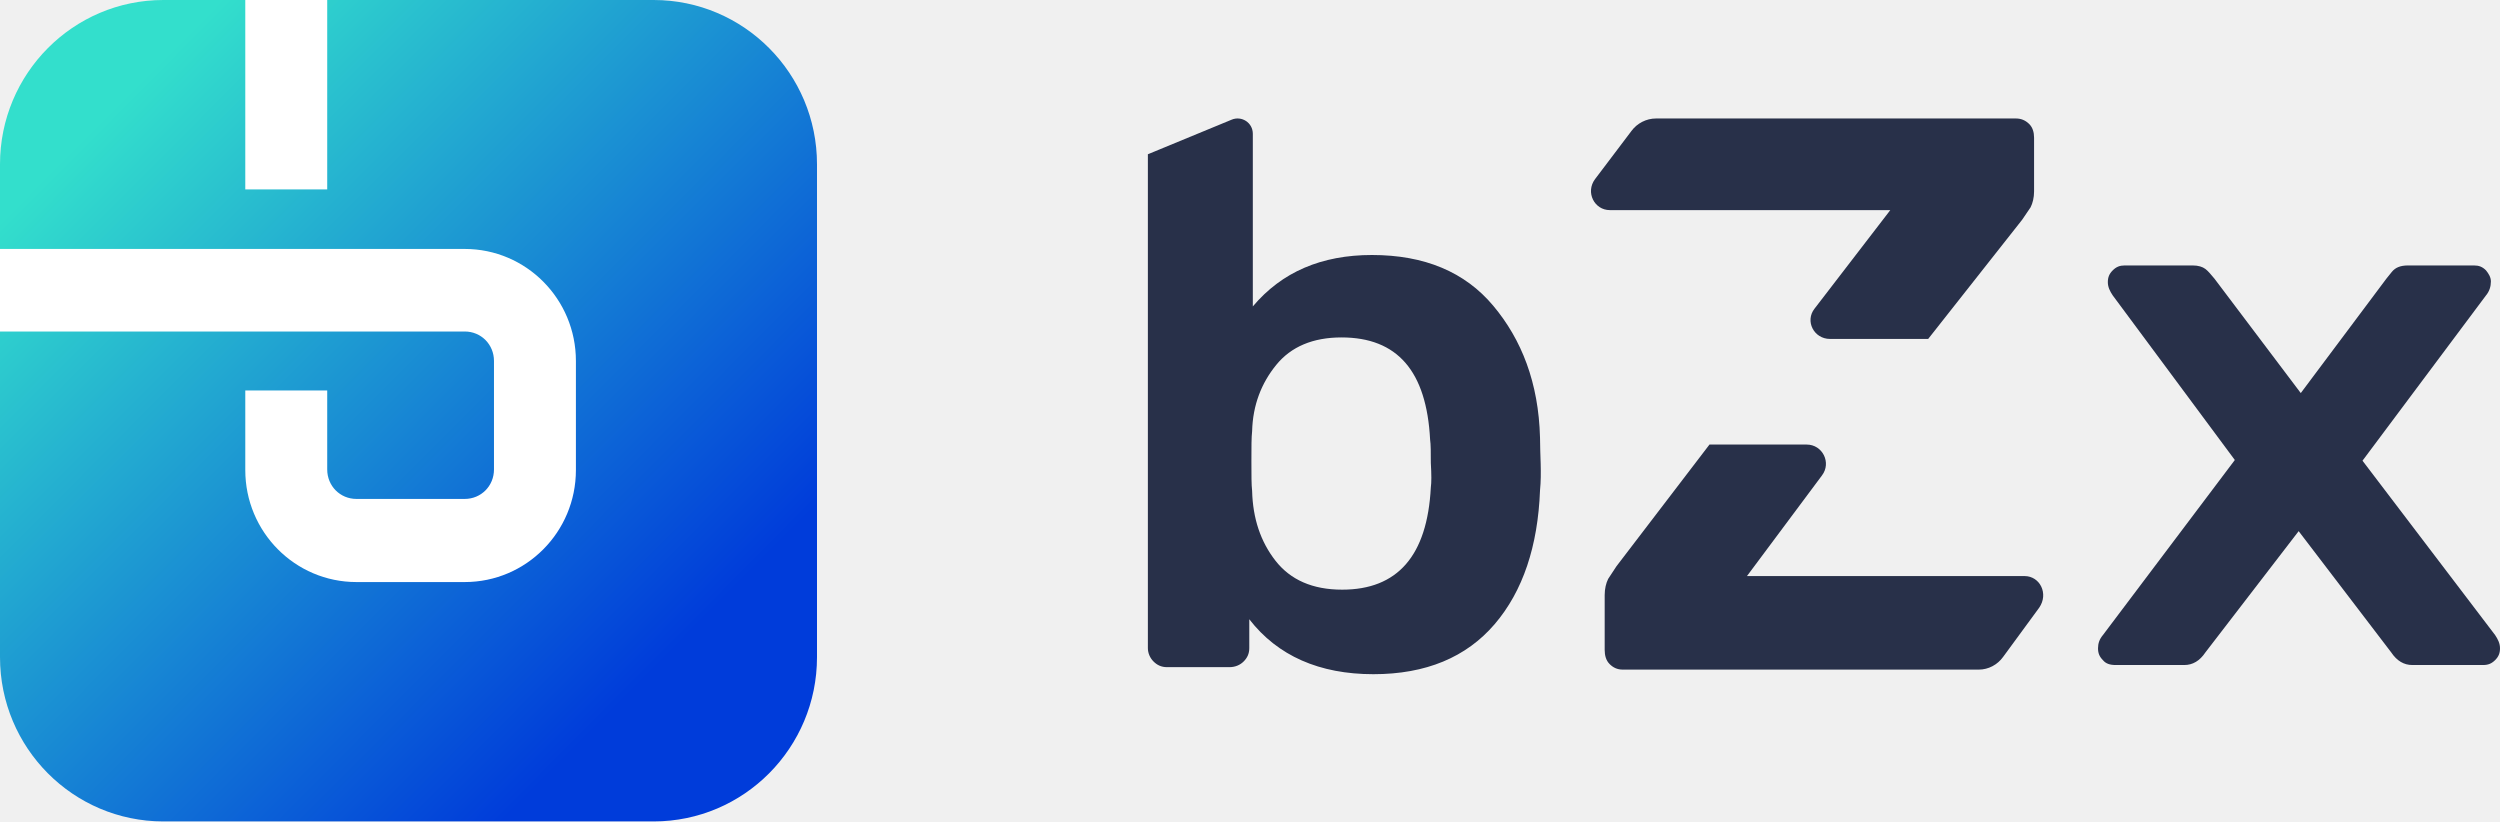
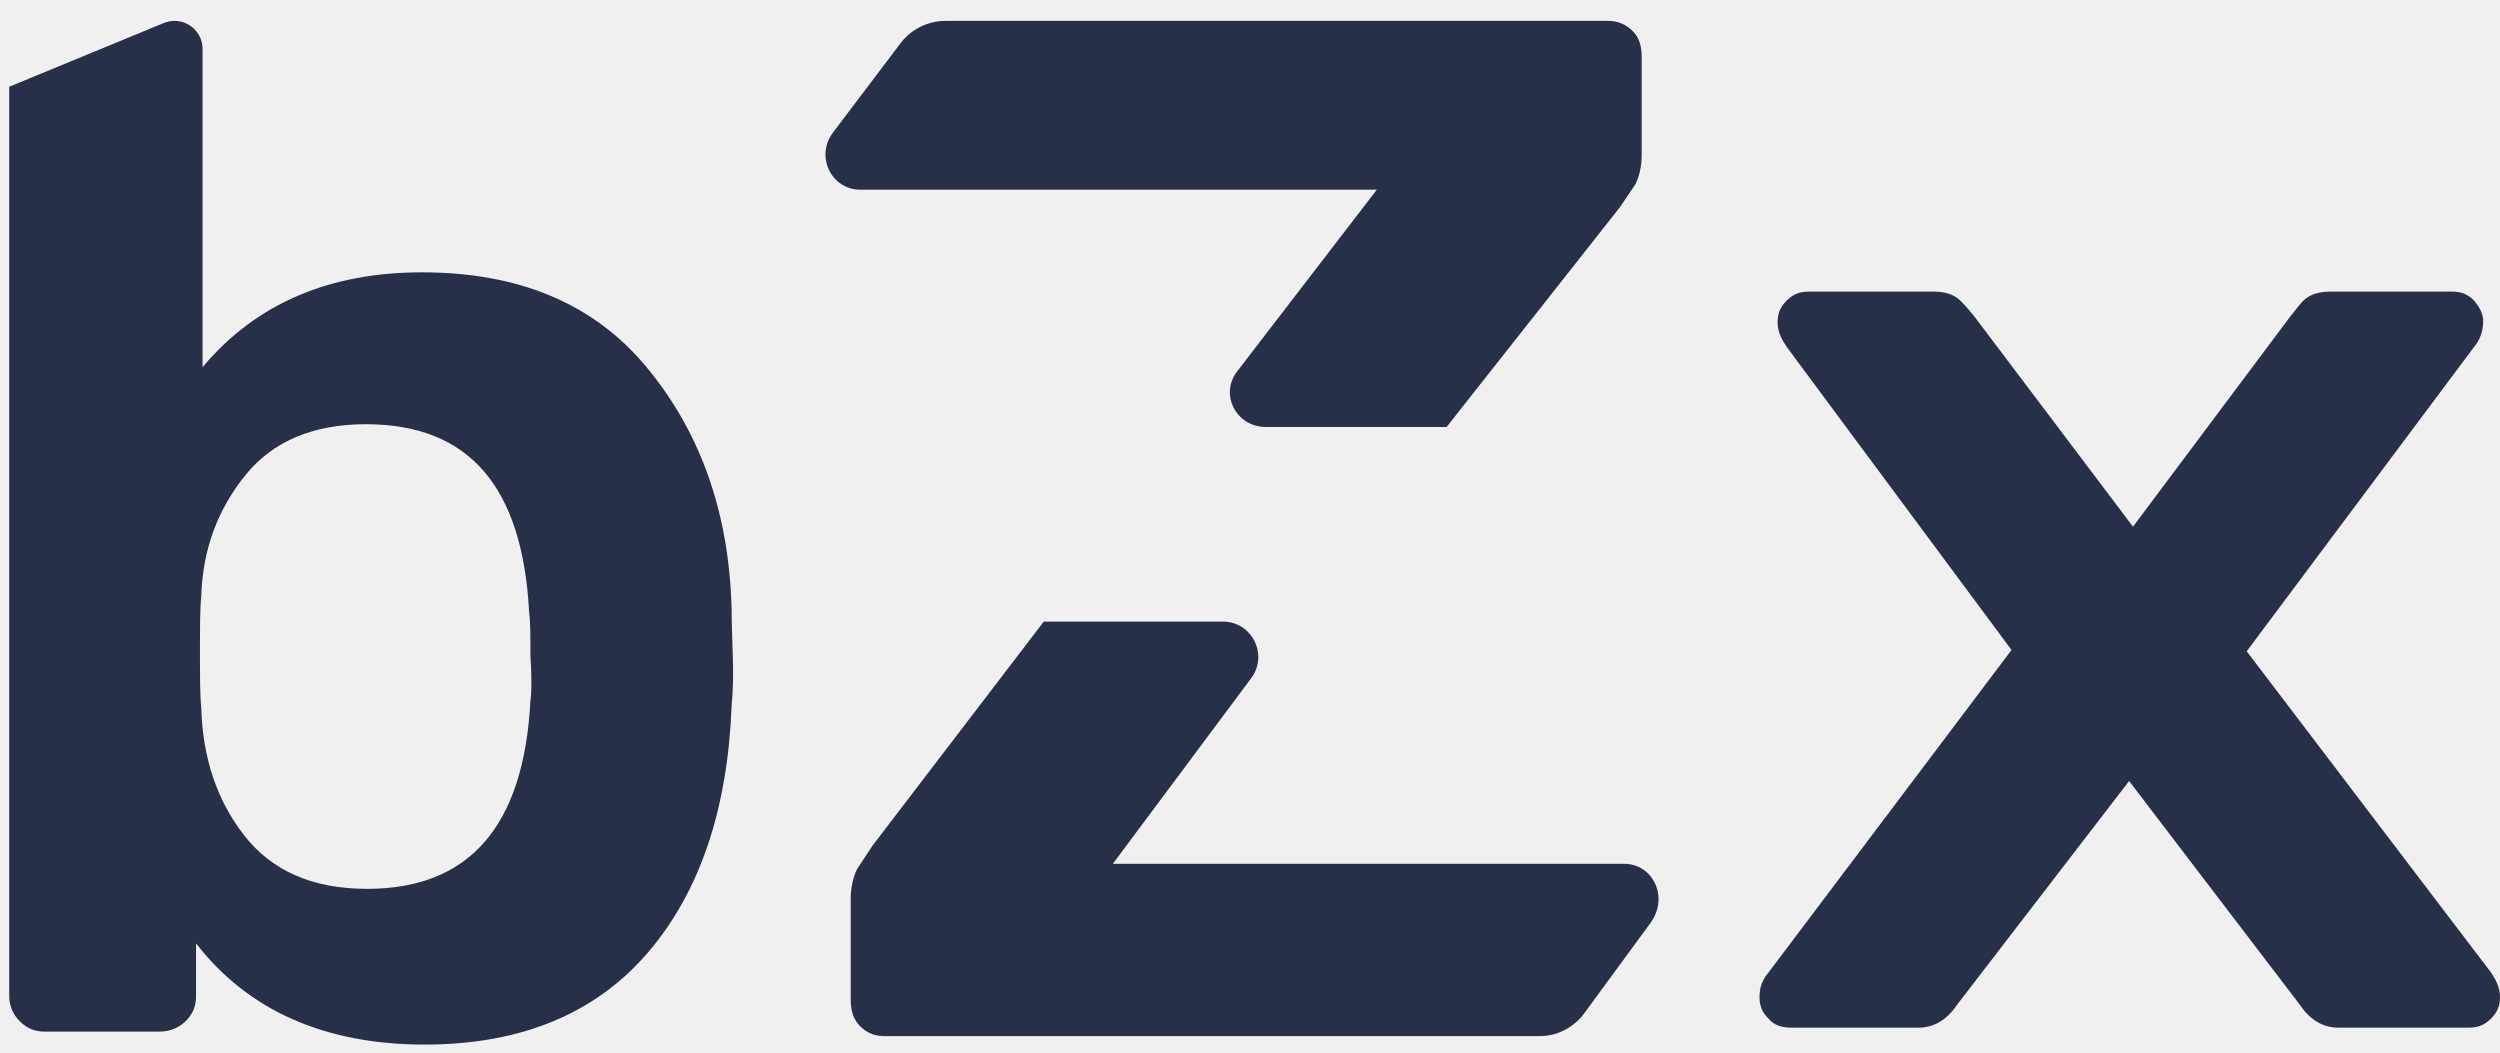
- <svg xmlns="http://www.w3.org/2000/svg" width="140" height="46" viewBox="0 0 140 46" fill="none">
-   <path d="M0 9.2C0 4.119 4.097 0 9.15 0H36.601C41.655 0 45.752 4.119 45.752 9.2V36.8C45.752 41.881 41.655 46 36.601 46H9.15C4.097 46 0 41.881 0 36.8V9.2Z" fill="url(#logo-bzx)" />
-   <path d="M18.324 0H13.736V10.607H18.324V0Z" fill="white" />
-   <path d="M26.024 32.595H19.962C16.521 32.595 13.736 29.789 13.736 26.322V21.865H18.324V26.289C18.324 27.214 19.045 27.94 19.962 27.94H26.024C26.942 27.94 27.663 27.214 27.663 26.289V20.214C27.663 19.29 26.942 18.564 26.024 18.564H0V13.941H26.024C29.465 13.941 32.251 16.748 32.251 20.214V26.322C32.251 29.789 29.465 32.595 26.024 32.595Z" fill="white" />
-   <path d="M117.764 36.968C117.568 36.773 117.489 36.577 117.489 36.304C117.489 36.031 117.568 35.796 117.764 35.562L125.15 25.76L118.314 16.544C118.157 16.31 118.039 16.076 118.039 15.802C118.039 15.529 118.118 15.334 118.314 15.139C118.511 14.943 118.707 14.865 118.982 14.865H122.793C123.107 14.865 123.343 14.943 123.5 15.06C123.657 15.178 123.814 15.373 124.011 15.607L128.843 22.012L133.636 15.607C133.675 15.568 133.754 15.451 133.95 15.217C134.147 14.982 134.422 14.865 134.854 14.865H138.547C138.822 14.865 139.018 14.943 139.215 15.139C139.372 15.334 139.49 15.529 139.49 15.763C139.49 16.037 139.411 16.31 139.215 16.544L132.3 25.799L139.725 35.562C139.882 35.796 140 36.031 140 36.304C140 36.577 139.922 36.773 139.725 36.968C139.529 37.163 139.332 37.241 139.057 37.241H135.09C134.618 37.241 134.225 37.007 133.911 36.538L128.725 29.744L123.5 36.538C123.186 37.007 122.793 37.241 122.321 37.241H118.471C118.157 37.241 117.921 37.163 117.764 36.968Z" fill="#283049" />
-   <path d="M86.241 24.51C86.162 21.432 85.209 19.014 83.62 17.12C82.032 15.226 79.768 14.28 76.83 14.28C74.01 14.28 71.787 15.226 70.158 17.16V7.493C70.158 6.862 69.523 6.467 68.967 6.704L64.281 8.638V36.296C64.281 36.572 64.4 36.848 64.599 37.045C64.797 37.243 65.036 37.361 65.353 37.361H68.848C69.166 37.361 69.444 37.243 69.642 37.045C69.841 36.848 69.96 36.611 69.96 36.296V34.678C71.548 36.73 73.891 37.755 76.909 37.755C79.848 37.755 82.111 36.809 83.7 34.954C85.288 33.1 86.122 30.575 86.241 27.458C86.34 26.475 86.241 25.484 86.241 24.51ZM80.126 27.3C79.927 31.127 78.259 33.021 75.162 33.021C73.494 33.021 72.263 32.468 71.429 31.403C70.595 30.338 70.158 29.036 70.119 27.497C70.079 27.142 70.079 26.59 70.079 25.84C70.079 25.051 70.079 24.498 70.119 24.143C70.158 22.684 70.635 21.46 71.469 20.435C72.303 19.409 73.534 18.896 75.122 18.896C78.259 18.896 79.887 20.79 80.086 24.617C80.126 24.893 80.126 25.327 80.126 25.919C80.165 26.59 80.165 27.024 80.126 27.3Z" fill="#283049" />
-   <path d="M113.378 32.26H97.83L102.028 26.628C102.572 25.919 102.067 24.895 101.173 24.895H95.731L90.523 31.709C90.368 31.945 90.212 32.181 90.057 32.418C89.94 32.654 89.862 32.969 89.862 33.324V36.395C89.862 36.71 89.94 36.986 90.134 37.183C90.329 37.38 90.562 37.498 90.873 37.498H110.813C111.357 37.498 111.862 37.222 112.173 36.789L114.194 34.032C114.738 33.245 114.233 32.26 113.378 32.26Z" fill="#283049" />
-   <path d="M90.148 11.766H105.857L101.615 17.283C101.066 17.977 101.576 18.98 102.479 18.98H107.978L113.24 12.306C113.397 12.075 113.555 11.843 113.712 11.611C113.829 11.38 113.908 11.071 113.908 10.724V7.715C113.908 7.406 113.829 7.136 113.633 6.943C113.437 6.75 113.201 6.635 112.887 6.635H92.74C92.19 6.635 91.679 6.905 91.365 7.329L89.323 10.03C88.773 10.763 89.284 11.766 90.148 11.766Z" fill="#283049" />
-   <defs>
-     <linearGradient id="logo-bzx" x1="42.778" y1="43.01" x2="5.978" y2="6.409" gradientUnits="userSpaceOnUse">
-       <stop offset="0.159" stop-color="#003CDA" />
-       <stop offset="1" stop-color="#33DFCC" />
-     </linearGradient>
-   </defs>
+ <svg xmlns="http://www.w3.org/2000/svg" width="76" height="32" viewBox="0 0 76 32" fill="none">
+   <path d="M53.764 30.968C53.567 30.772 53.489 30.577 53.489 30.304C53.489 30.03 53.567 29.796 53.764 29.562L61.15 19.76L54.314 10.544C54.157 10.31 54.039 10.075 54.039 9.802C54.039 9.529 54.117 9.334 54.314 9.138C54.51 8.943 54.707 8.865 54.982 8.865H58.792C59.107 8.865 59.342 8.943 59.5 9.06C59.657 9.177 59.814 9.373 60.01 9.607L64.843 16.011L69.635 9.607C69.675 9.568 69.753 9.451 69.95 9.216C70.146 8.982 70.421 8.865 70.853 8.865H74.546C74.821 8.865 75.018 8.943 75.214 9.138C75.371 9.334 75.489 9.529 75.489 9.763C75.489 10.036 75.41 10.31 75.214 10.544L68.3 19.799L75.725 29.562C75.882 29.796 76 30.03 76 30.304C76 30.577 75.921 30.772 75.725 30.968C75.528 31.163 75.332 31.241 75.057 31.241H71.089C70.618 31.241 70.225 31.007 69.91 30.538L64.725 23.743L59.5 30.538C59.185 31.007 58.792 31.241 58.321 31.241H54.471C54.157 31.241 53.921 31.163 53.764 30.968Z" fill="#283049" />
+   <path d="M22.241 18.51C22.161 15.432 21.208 13.014 19.62 11.12C18.031 9.226 15.768 8.279 12.829 8.279C10.01 8.279 7.786 9.226 6.158 11.16V1.493C6.158 0.862 5.523 0.467 4.967 0.704L0.281 2.637V30.296C0.281 30.572 0.4 30.848 0.599 31.045C0.797 31.242 1.036 31.361 1.353 31.361H4.848C5.165 31.361 5.443 31.242 5.642 31.045C5.84 30.848 5.96 30.611 5.96 30.296V28.678C7.548 30.73 9.891 31.755 12.909 31.755C15.847 31.755 18.111 30.808 19.699 28.954C21.288 27.1 22.122 24.575 22.241 21.457C22.34 20.475 22.241 19.484 22.241 18.51ZM16.125 21.3C15.927 25.127 14.259 27.021 11.162 27.021C9.494 27.021 8.263 26.468 7.429 25.403C6.595 24.338 6.158 23.036 6.118 21.497C6.079 21.142 6.079 20.59 6.079 19.84C6.079 19.051 6.079 18.498 6.118 18.143C6.158 16.683 6.635 15.46 7.469 14.434C8.302 13.409 9.533 12.896 11.122 12.896C14.259 12.896 15.887 14.79 16.086 18.617C16.125 18.893 16.125 19.327 16.125 19.919C16.165 20.59 16.165 21.023 16.125 21.3Z" fill="#283049" />
+   <path d="M49.377 26.26H33.83L38.028 20.628C38.572 19.919 38.067 18.896 37.173 18.896H31.731L26.523 25.709C26.367 25.945 26.212 26.181 26.056 26.418C25.94 26.654 25.862 26.969 25.862 27.324V30.395C25.862 30.71 25.94 30.986 26.134 31.183C26.328 31.38 26.561 31.498 26.872 31.498H46.812C47.356 31.498 47.861 31.223 48.172 30.789L50.194 28.032C50.738 27.245 50.232 26.26 49.377 26.26Z" fill="#283049" />
+   <path d="M26.147 5.766H41.856L37.615 11.283C37.065 11.977 37.576 12.98 38.479 12.98H43.977L49.24 6.306C49.397 6.074 49.554 5.843 49.711 5.611C49.829 5.38 49.907 5.071 49.907 4.724V1.715C49.907 1.406 49.829 1.136 49.633 0.943C49.436 0.75 49.201 0.635 48.886 0.635H28.739C28.189 0.635 27.679 0.905 27.365 1.329L25.322 4.03C24.773 4.763 25.283 5.766 26.147 5.766Z" fill="#283049" />
</svg>
